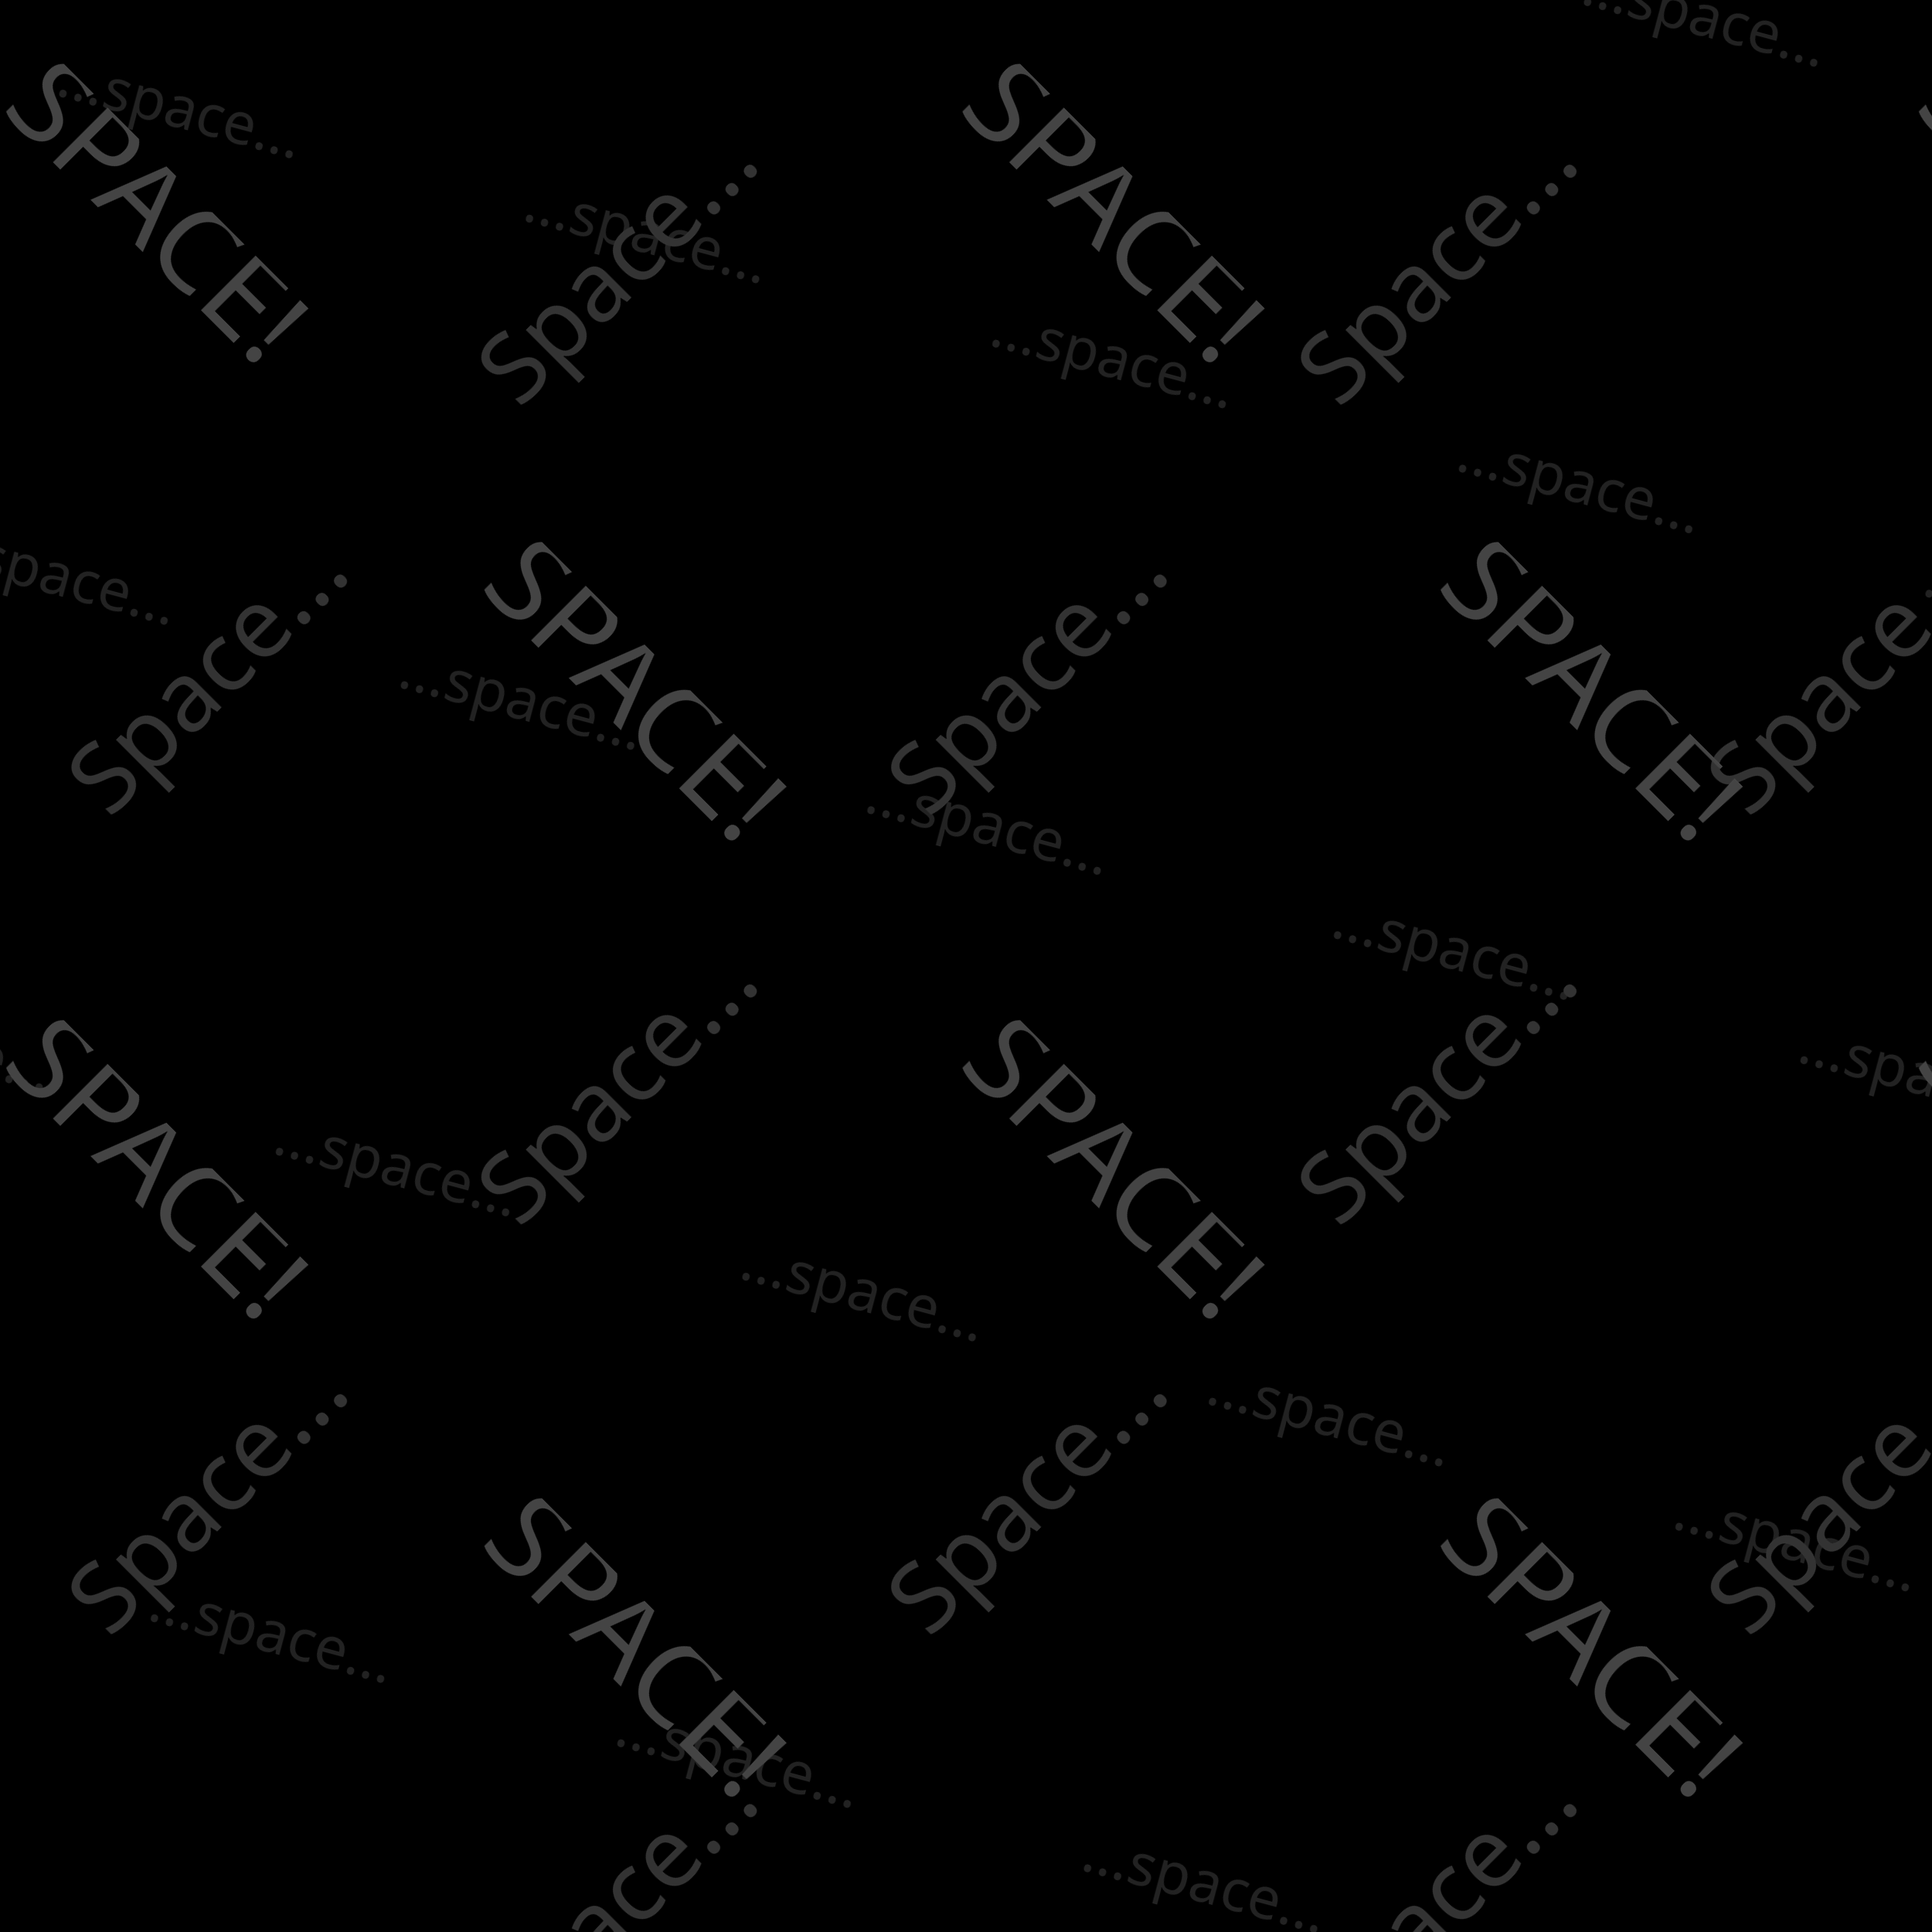
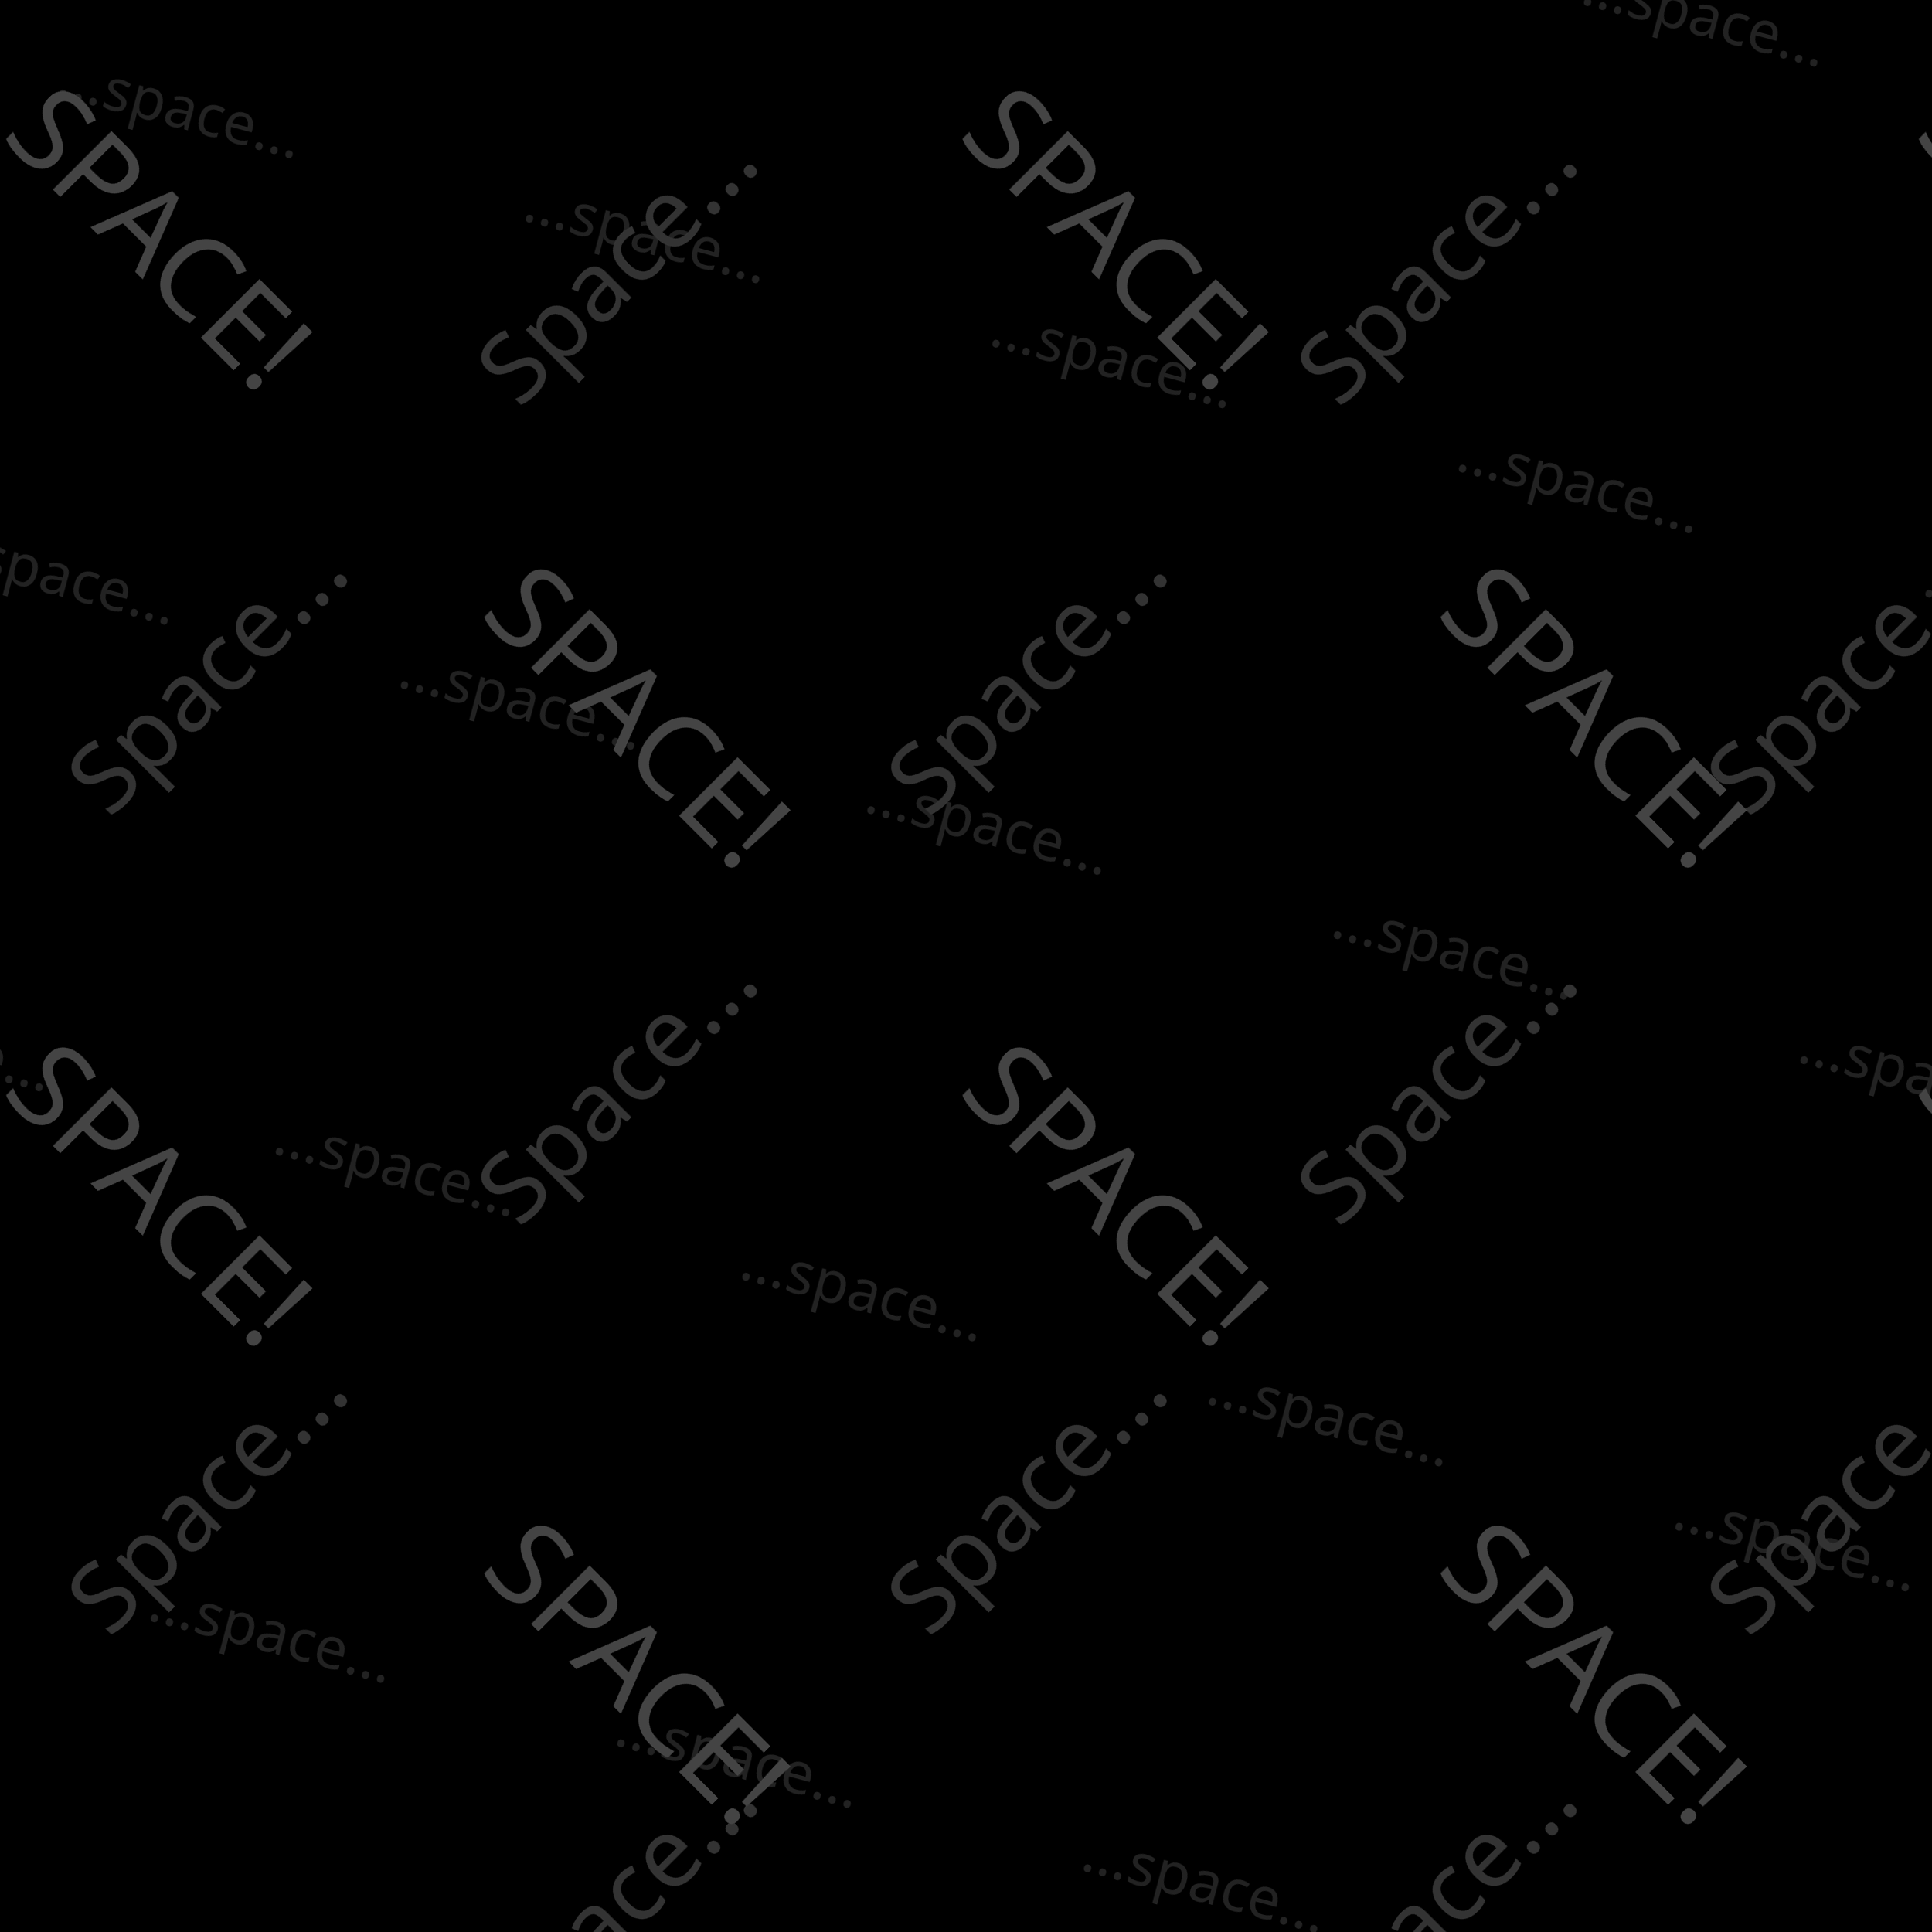
<svg xmlns="http://www.w3.org/2000/svg" viewBox="0 0 500 500" fill="none" stroke="none">
  <style>
  .c { fill: #444; font: 30px bold sans-serif; }
  .m { fill: #333; font: 25px bold sans-serif; }
  .f { fill: #222; font: 15px bold sans-serif; }
</style>
  <defs>
    <pattern patternTransform="rotate(45)" id="a" width="35%" height="35%" x="0" y="0">
-       <text x="20" y="20" class="c">SPACE!</text>
+       <text x="25" y="25" class="c">SPACE!</text>
    </pattern>
    <pattern patternTransform="rotate(-45)" id="b" width="30%" height="30%" x="0" y="0">
      <text x="20" y="20" class="m">Space...</text>
    </pattern>
    <pattern patternTransform="rotate(15)" id="c" width="25%" height="25%" x="0" y="0">
      <text x="20" y="20" class="f">...space...</text>
    </pattern>
  </defs>
  <rect fill="black" x="0" y="0" width="100%" height="100%" />
  <rect fill="url(#c)" x="0" y="0" width="100%" height="100%" style="overflow:visible" />
  <rect fill="url(#b)" x="0" y="0" width="100%" height="100%" style="overflow:visible" />
  <rect fill="url(#a)" x="0" y="0" width="100%" height="100%" style="overflow:visible" />
</svg>
